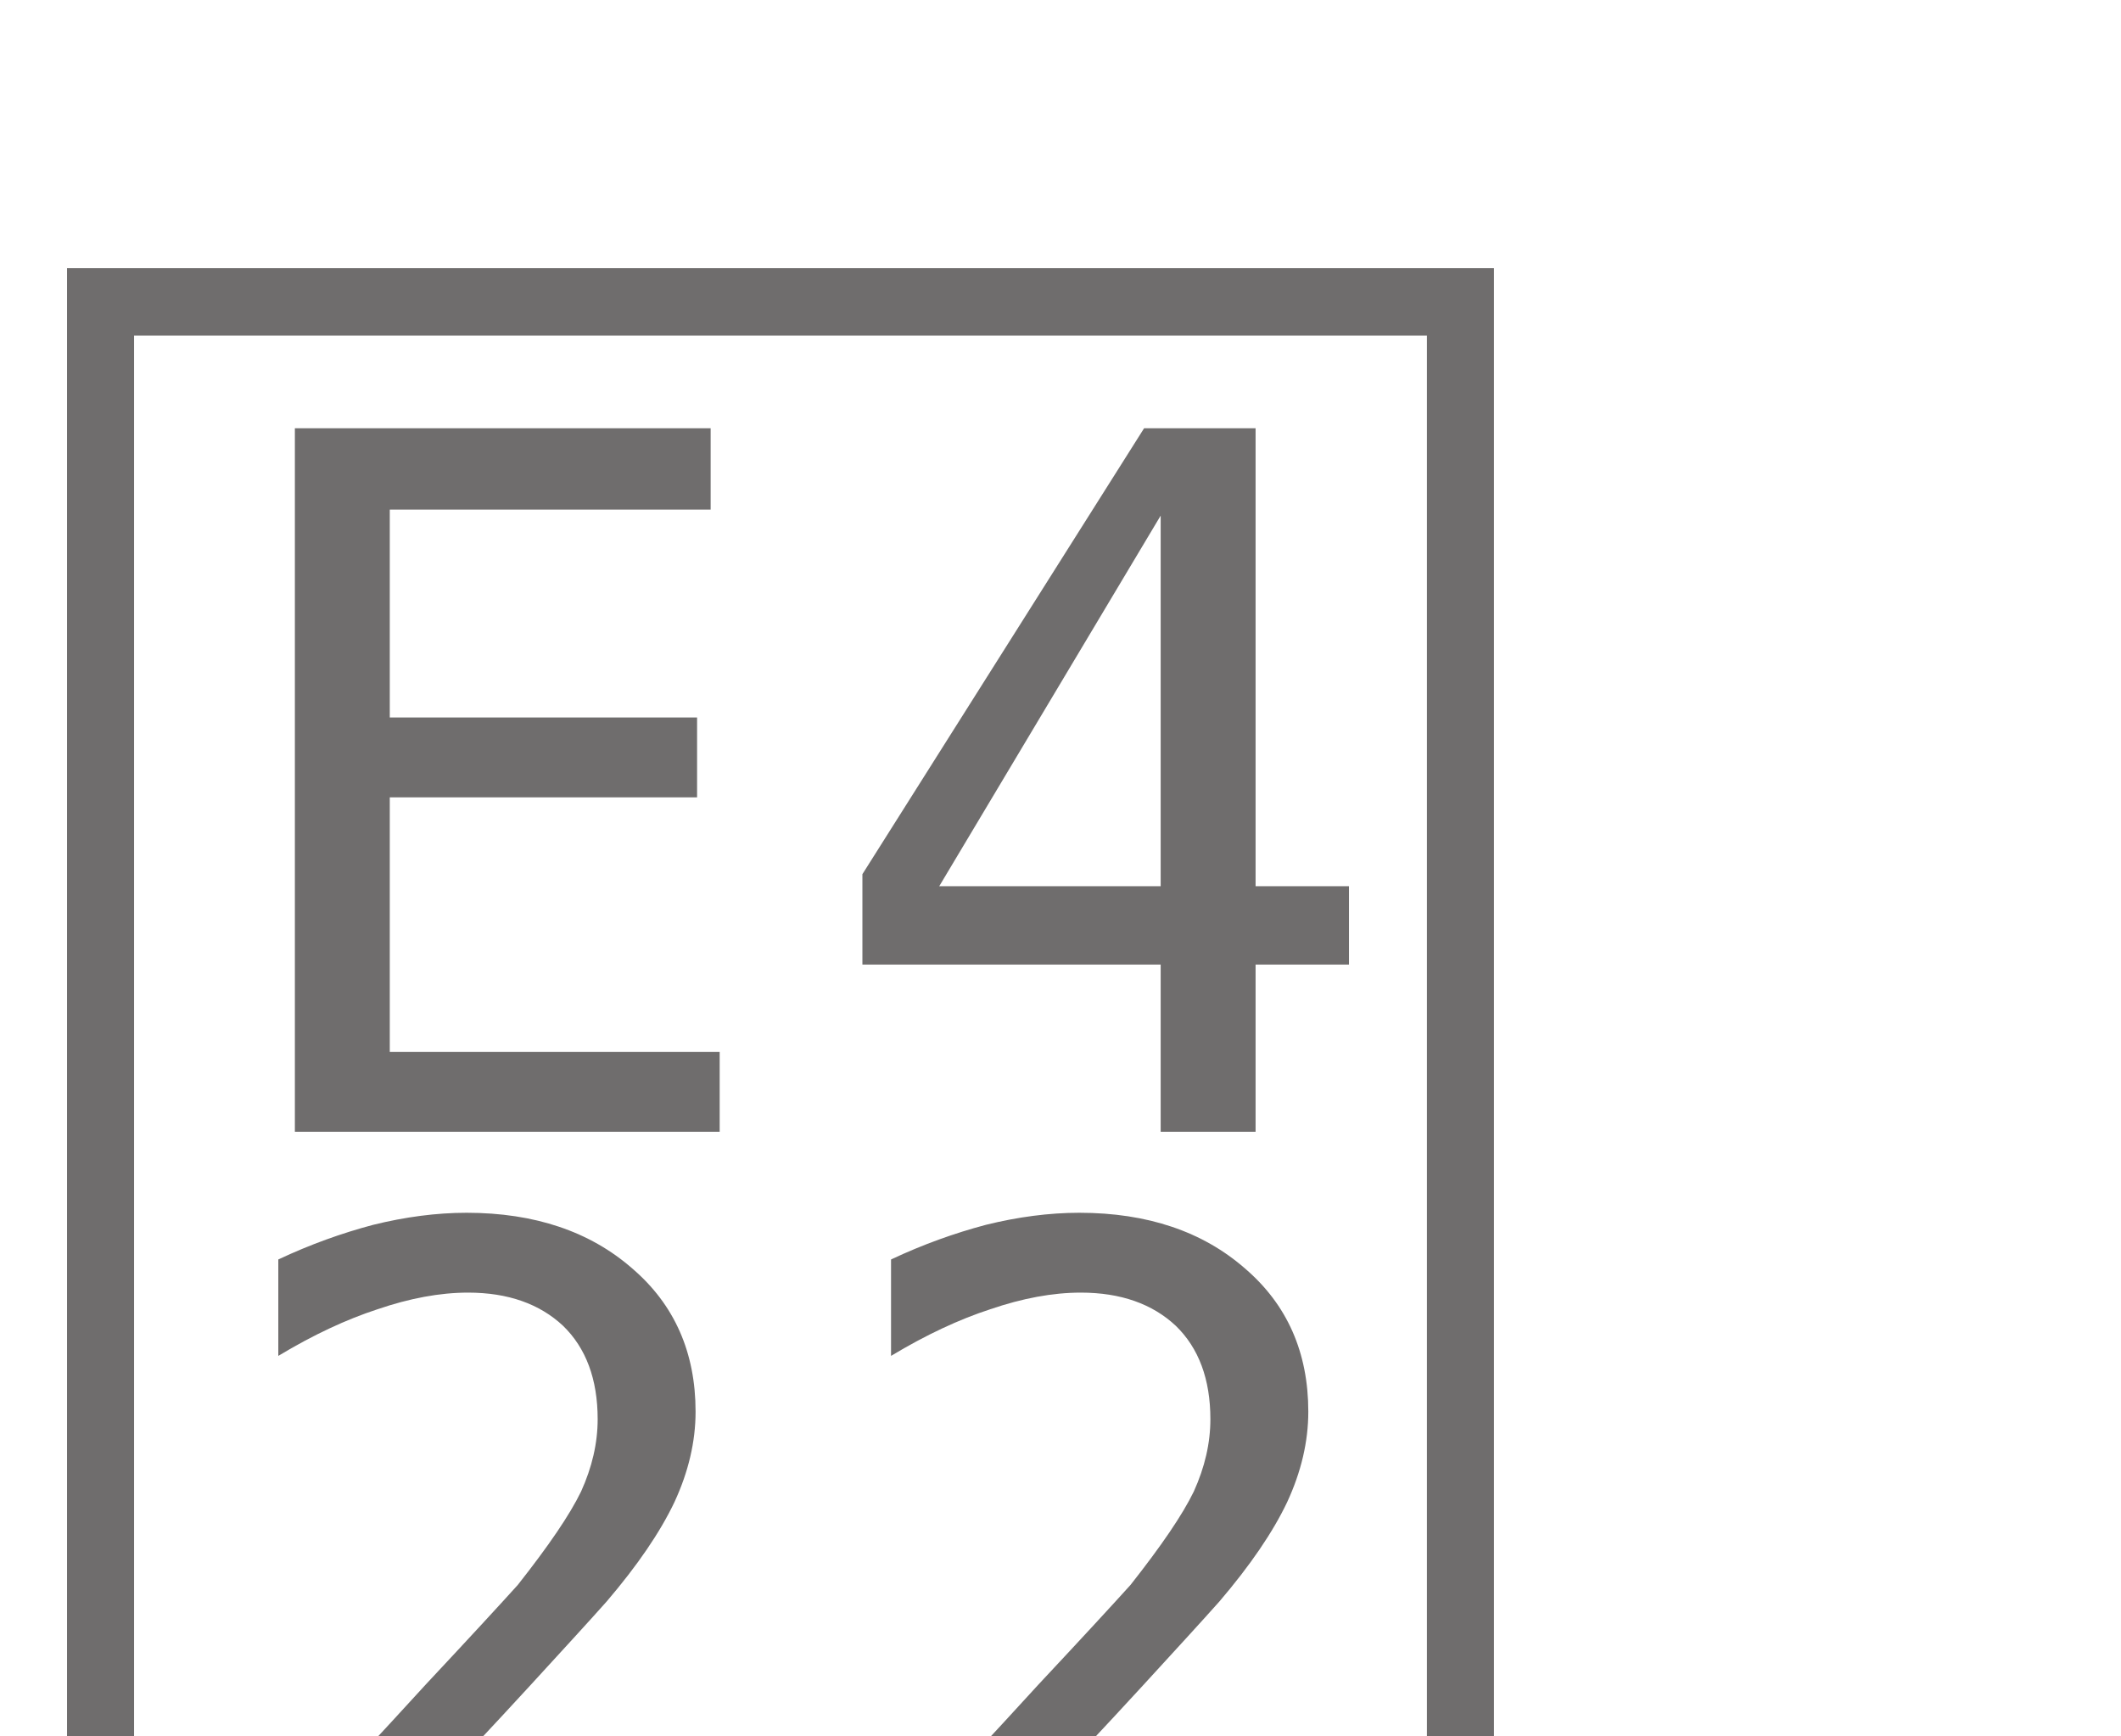
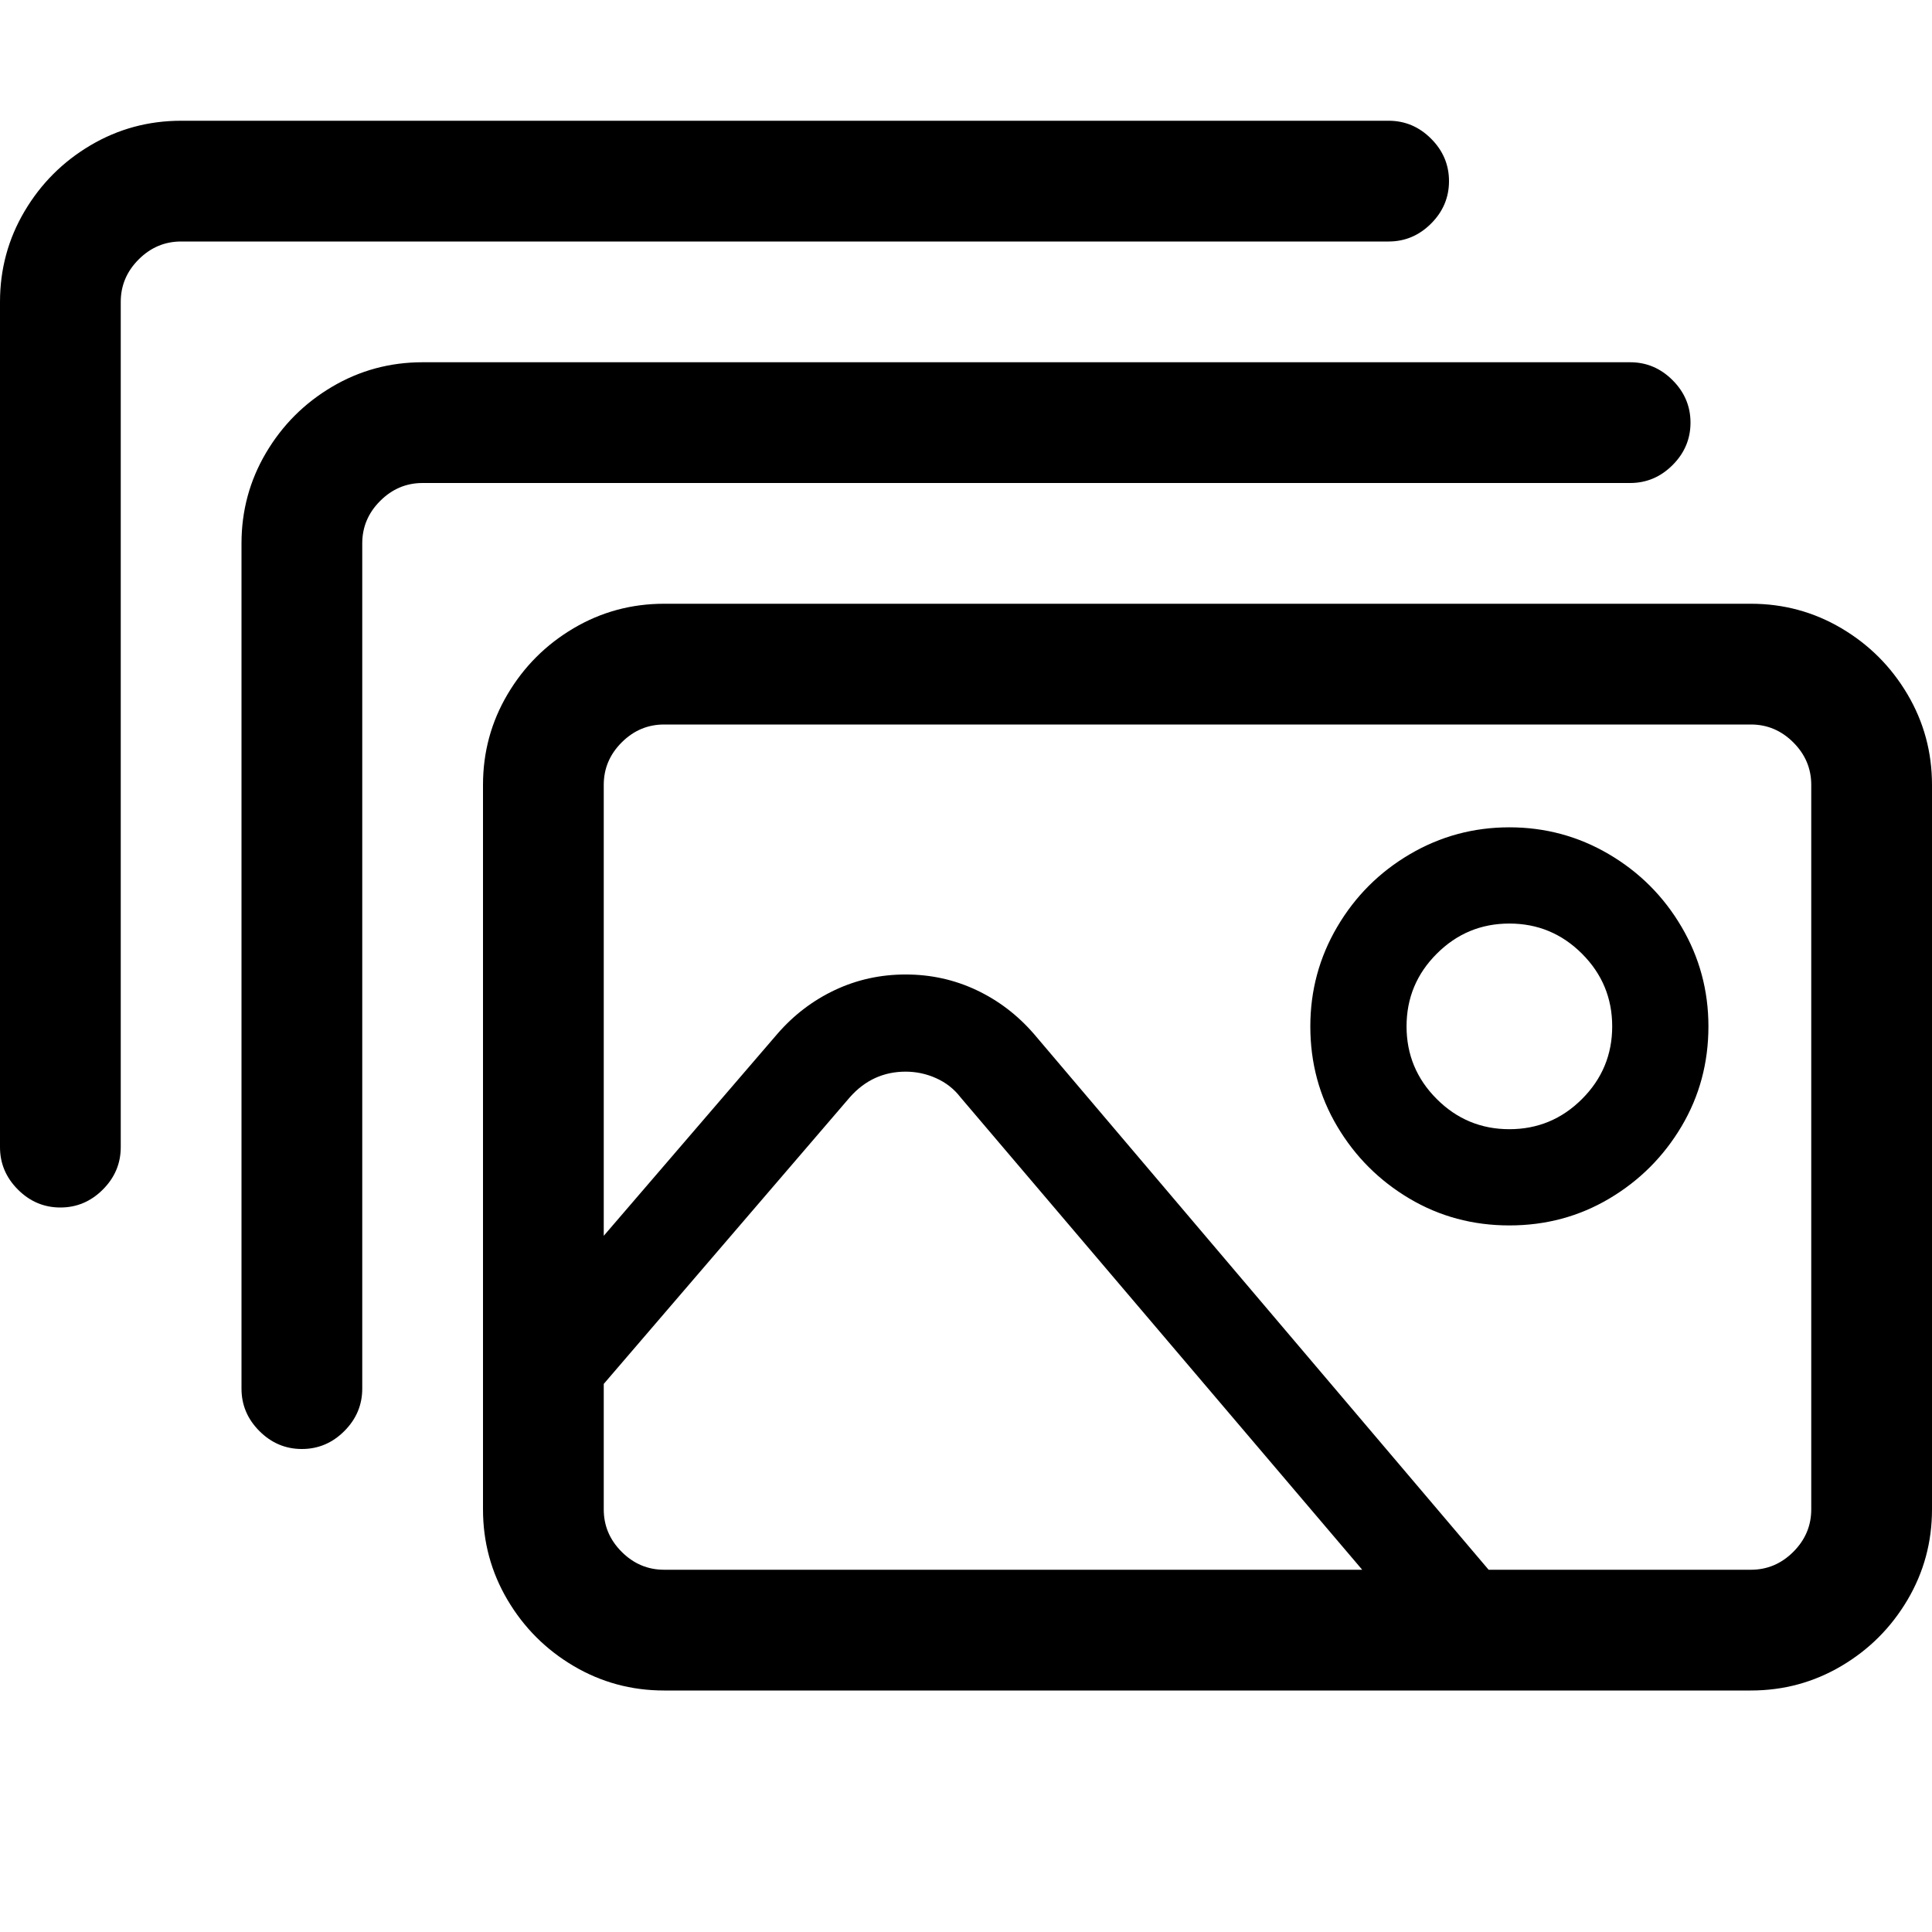
- <svg xmlns="http://www.w3.org/2000/svg" width="22px" height="18px" viewBox="0 0 22 18" version="1.1">
-   <g id="4.-Image-annotation" stroke="none" stroke-width="1" fill="none" fill-rule="evenodd" font-family="TeamsAssets-Light, Teams Assets" font-weight="300">
-     <g id="imageannotation03" transform="translate(-20, -636)">
-       <g id="Compose-Box-Expanded" transform="translate(0, 571)">
-         <g id="Image" transform="translate(20, 59)">
-           <text id="↳-22px" font-size="22" fill="#6F6D6D">
-             <tspan x="0" y="26"></tspan>
-           </text>
-           <text id="↳-16px" font-size="16" />
-           <text id="↳-12px" font-size="12" />
-         </g>
-       </g>
-     </g>
-   </g>
+ <svg xmlns="http://www.w3.org/2000/svg" viewBox="0 0 2048 2048">
+   <path d="M1952 666q44 26 70 70t26 96v768q0 52-26 96t-70 70-96 26H704q-52 0-96-26t-70-70-26-96V832q0-52 26-96t70-70 96-26h1152q52 0 96 26zm-179-173q19-19 19-45t-19-45-45-19H448q-52 0-96 26t-70 70-26 96v896q0 26 19 45t45 19 45-19 19-45V576q0-26 19-45t45-19h1280q26 0 45-19zm-256-256q19-19 19-45t-19-45-45-19H192q-52 0-96 26t-70 70-26 96v896q0 26 19 45t45 19 45-19 19-45V320q0-26 19-45t45-19h1280q26 0 45-19zm188.5 668.5q48.5 28.5 77 77T1811 1088q0 58-28.5 106t-76.5 76.5-106 28.5-106-28.5-76.5-76.5-28.5-106q0-57 28.5-105.5t77-77T1600 877t105.5 28.5zM1677 1165q32-32 32-77t-32-77-77-32-77 32-32 77 32 77 77 32 77-32zm224-378q-19-19-45-19H704q-26 0-45 19t-19 45v478l184-214q26-30 61-46.5t75-16.5 75 16.5 61 46.5l482 568h278q26 0 45-19t19-45V832q0-26-19-45zM659 1645q19 19 45 19h740l-426-501q-10-13-25.5-20t-32.5-7q-35 0-59 27l-261 304v133q0 26 19 45z" />
</svg>
